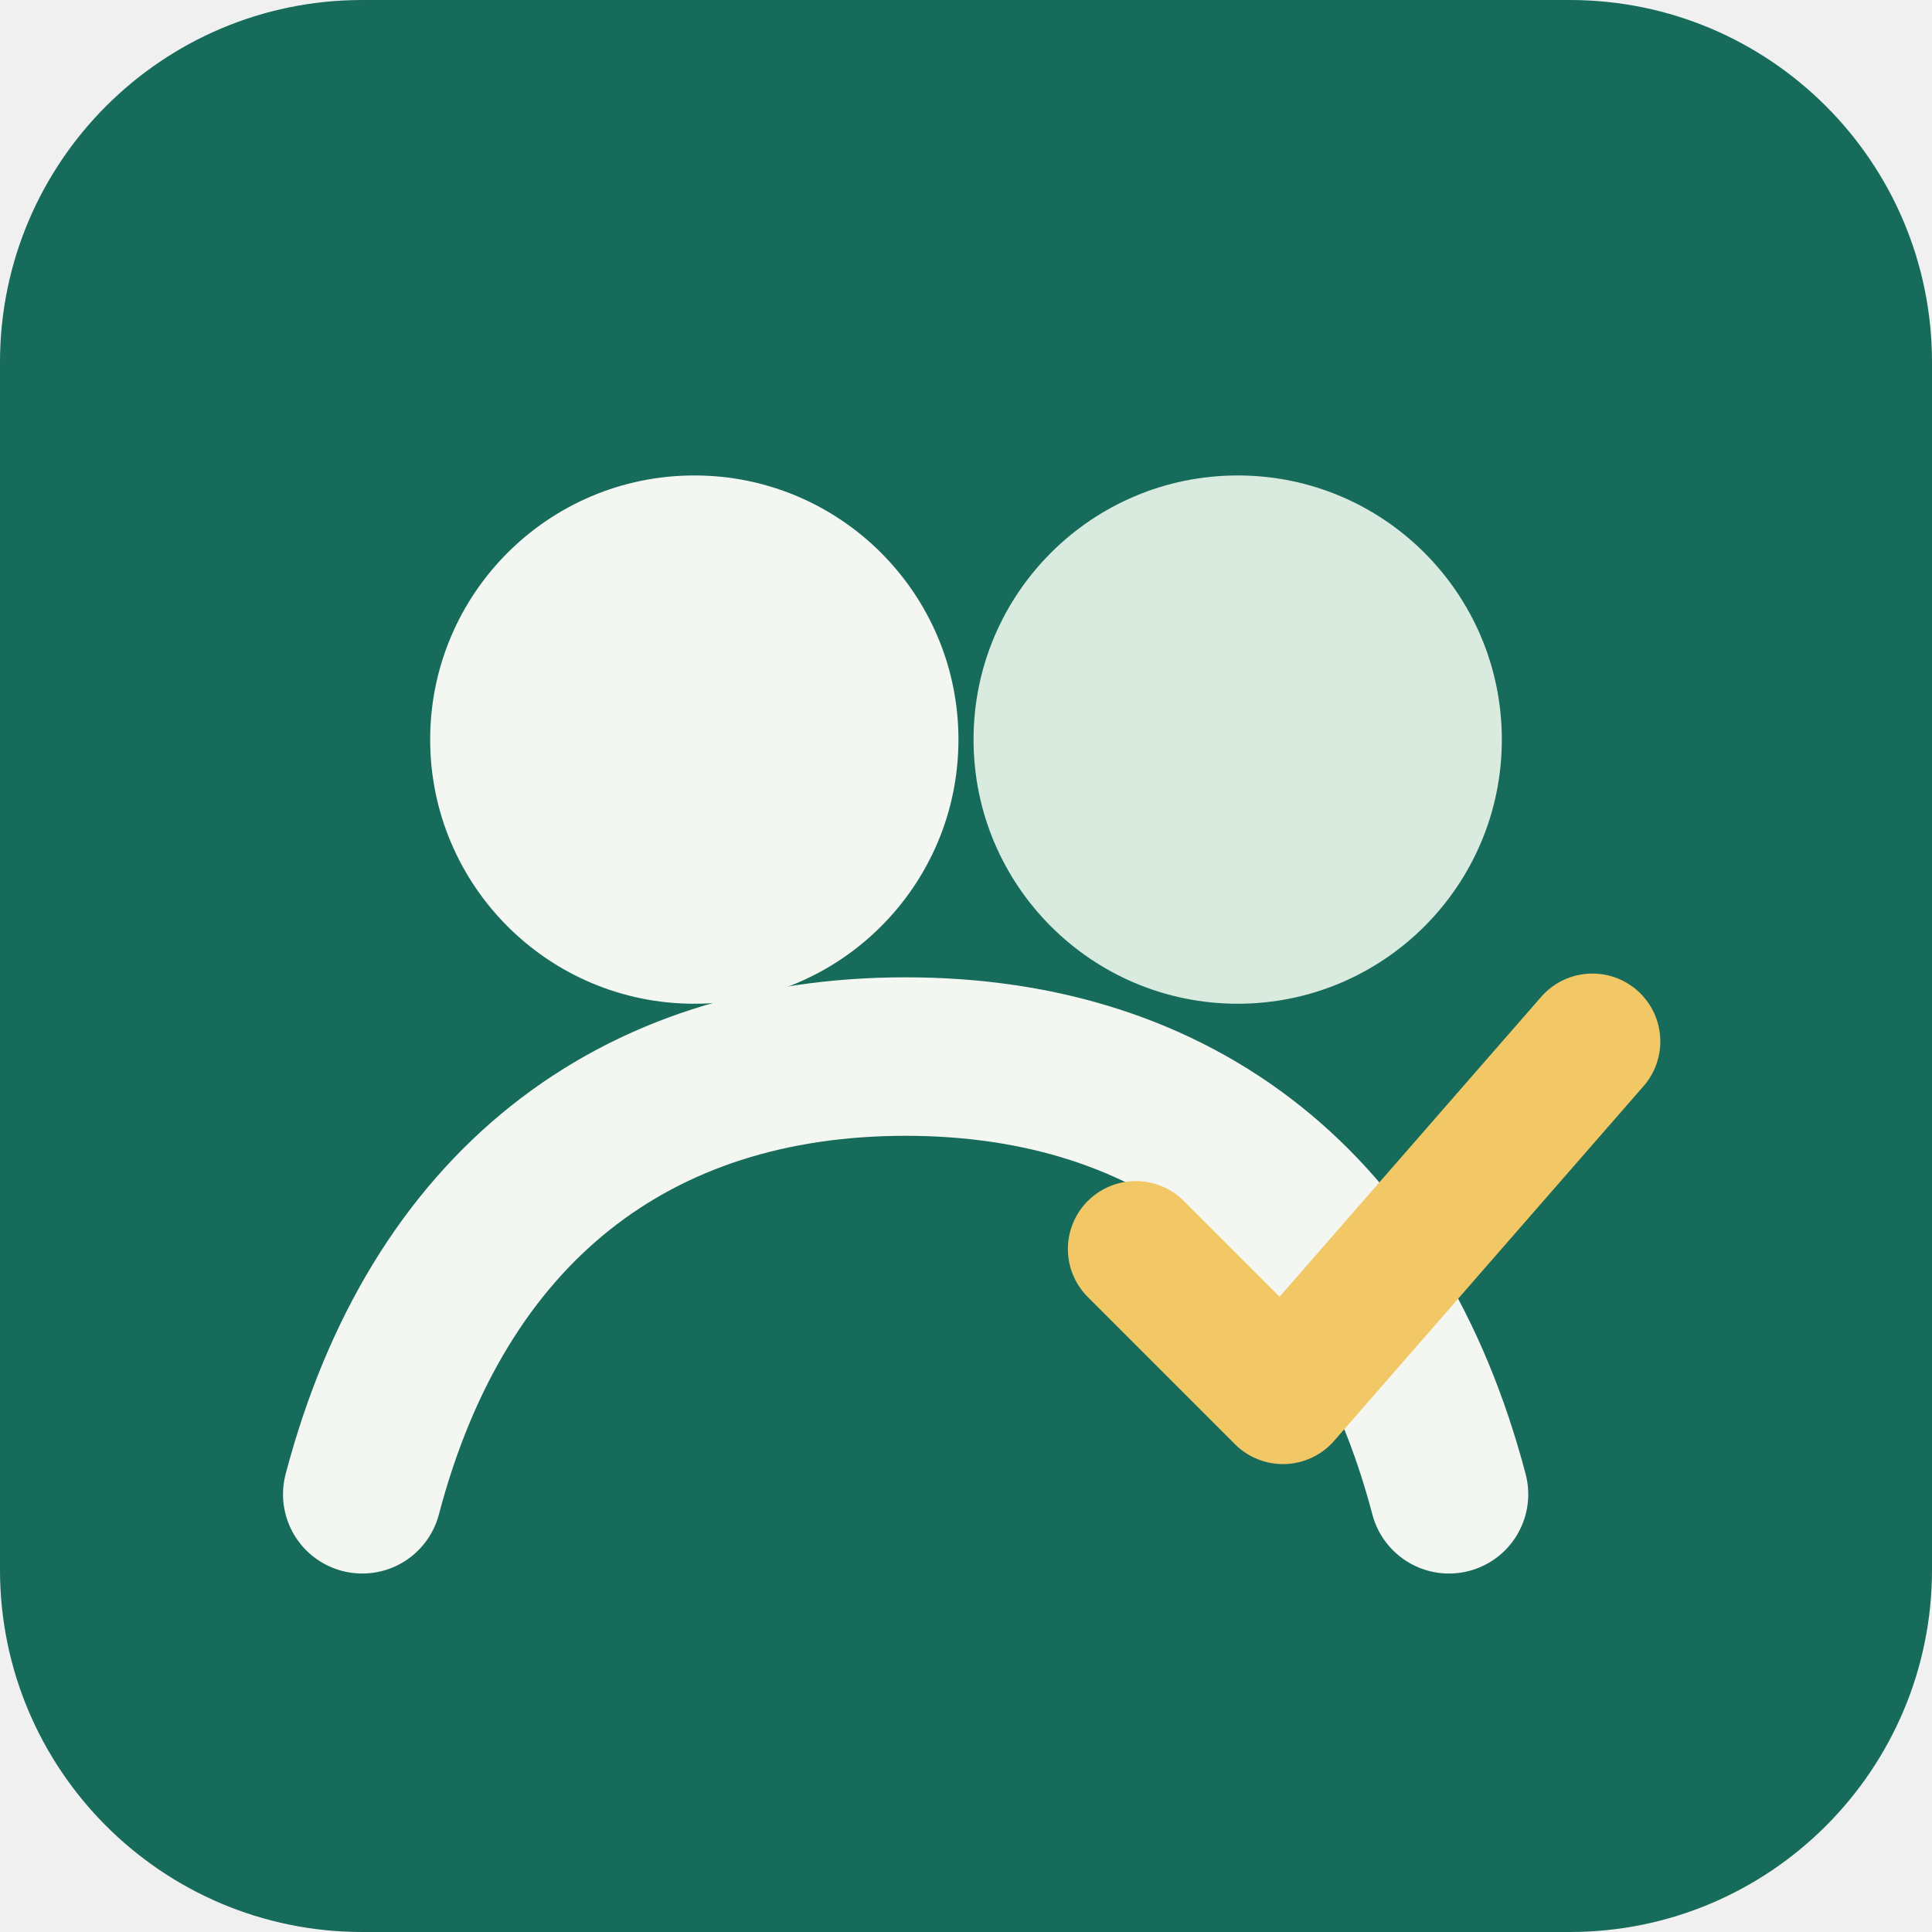
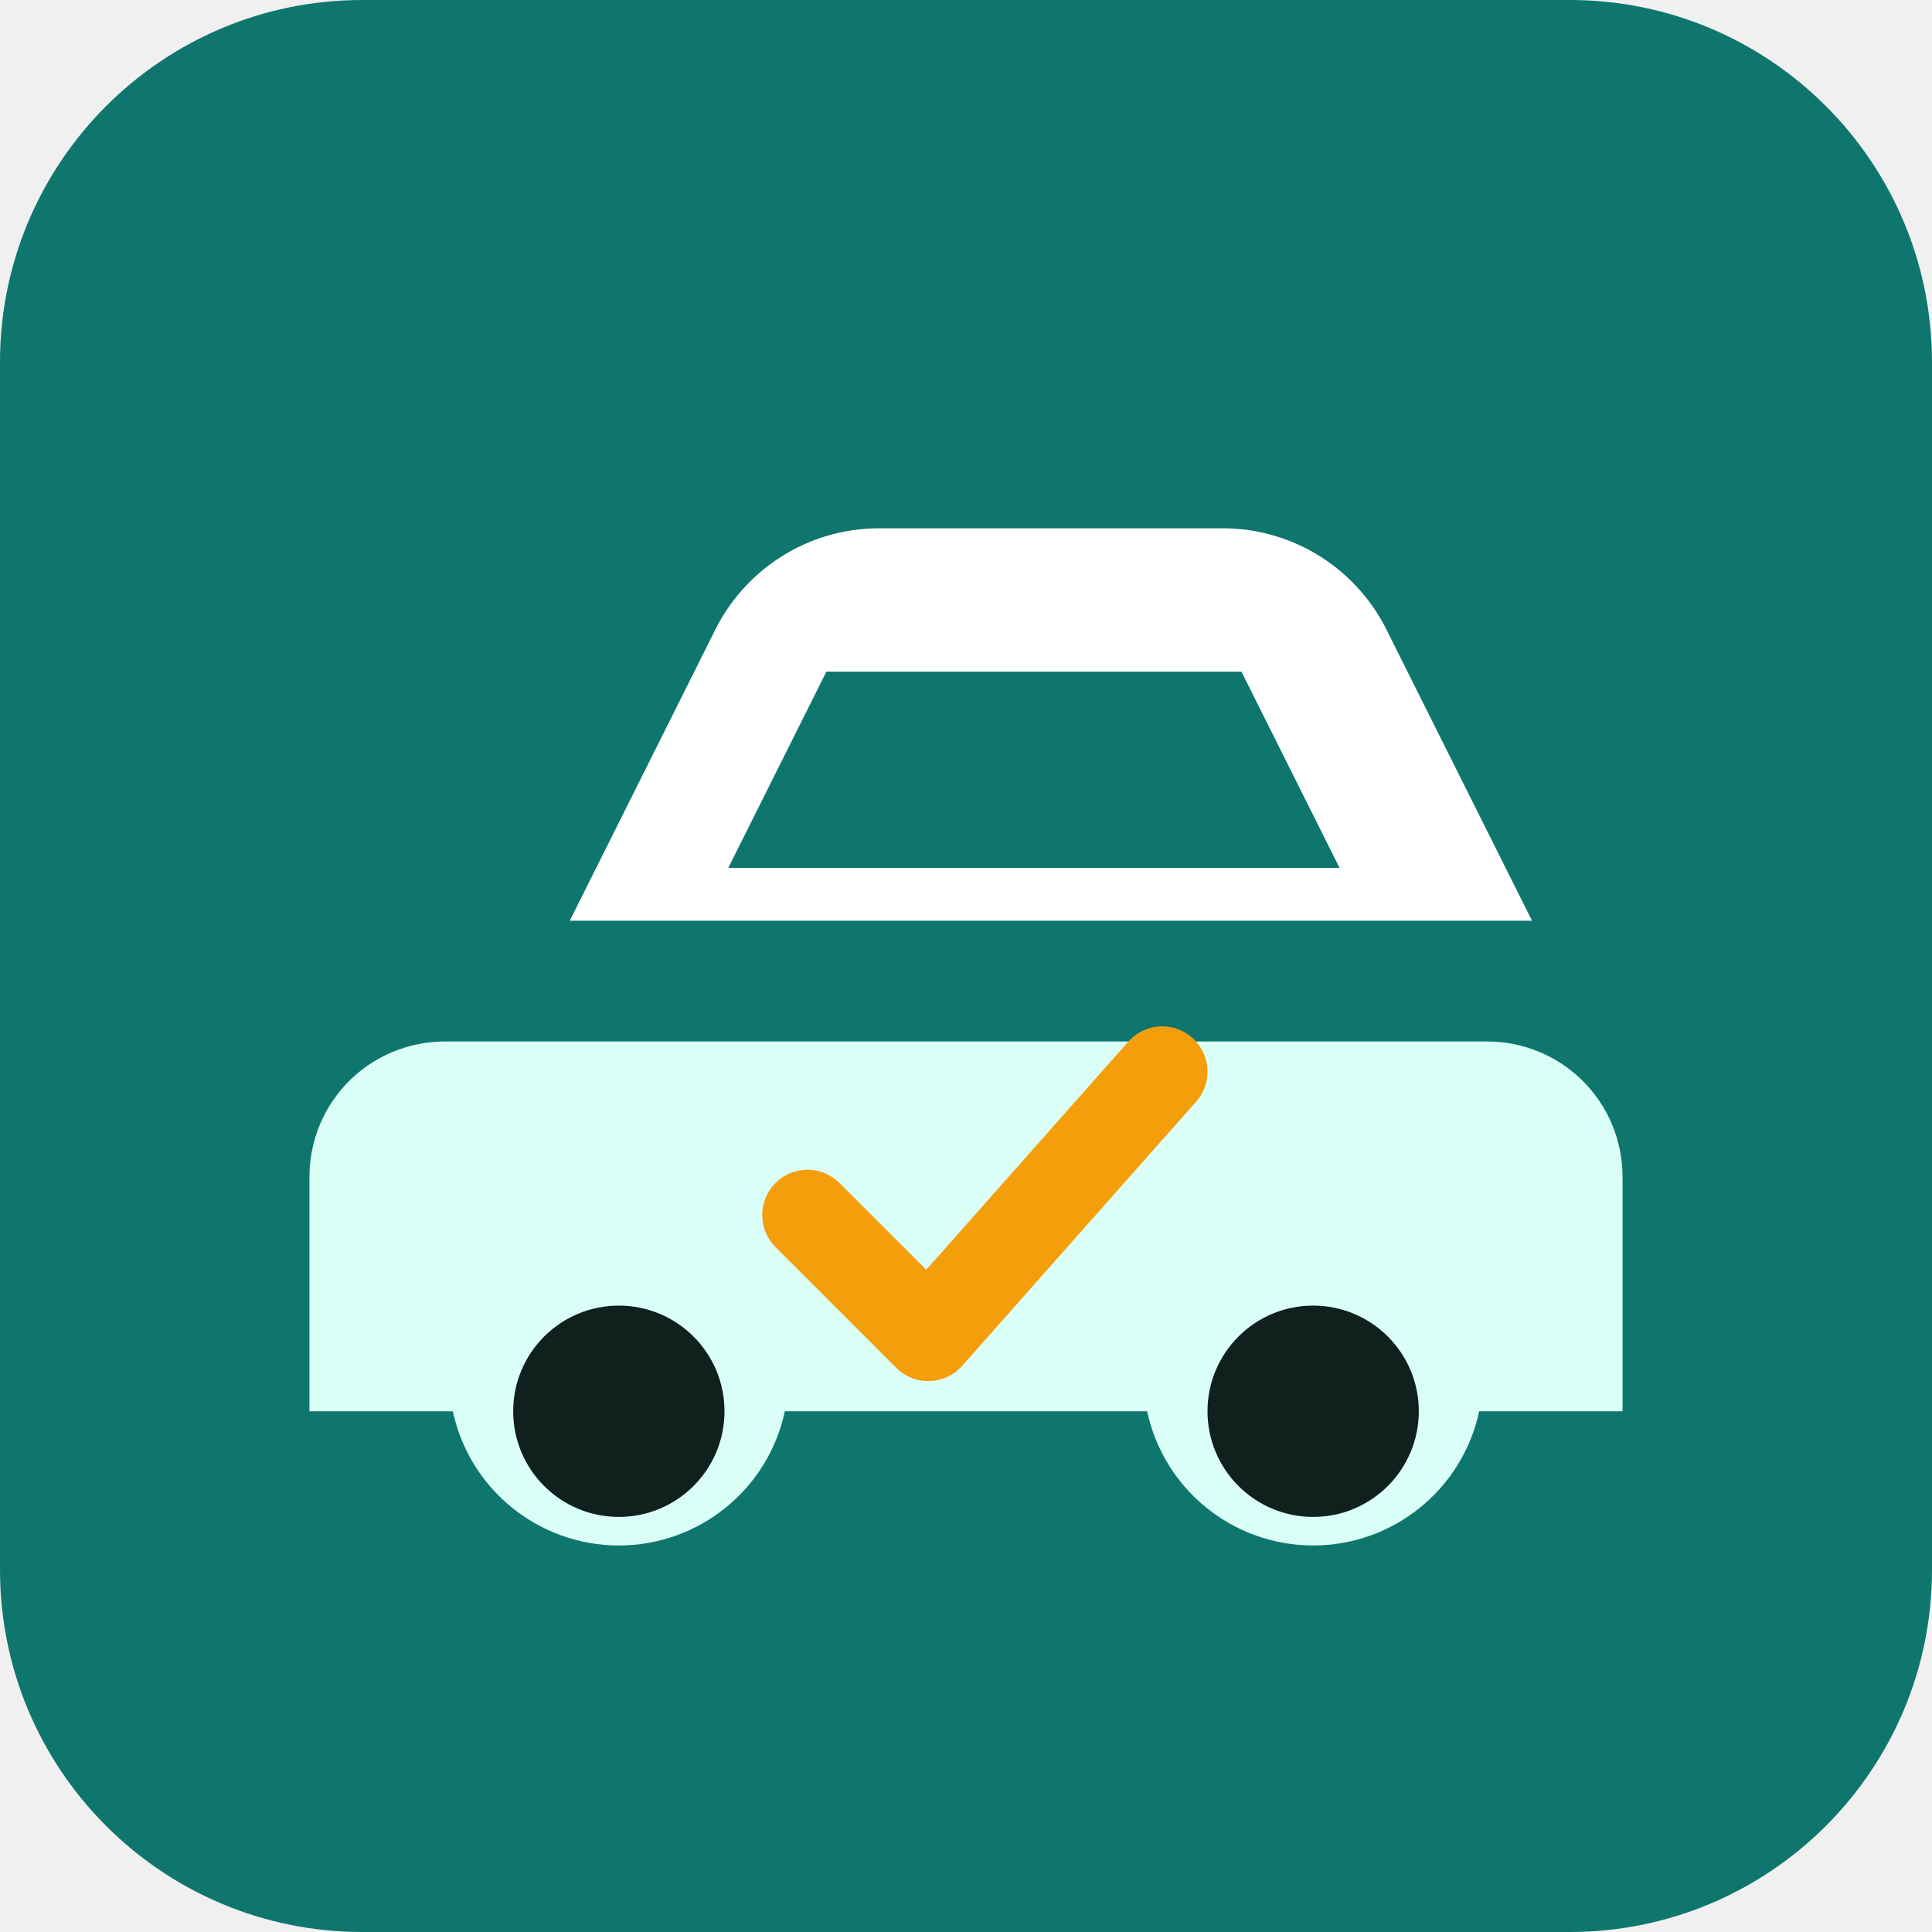
<svg xmlns="http://www.w3.org/2000/svg" viewBox="0 0 512 512">
-   <rect width="512" height="512" rx="96" fill="#176b5b" />
-   <circle cx="184" cy="196" r="70" fill="#f4f6f1" />
-   <circle cx="328" cy="196" r="70" fill="#d9eadf" />
-   <path d="M96 396c20-76 72-116 144-116s124 40 144 116" fill="none" stroke="#f4f6f1" stroke-width="42" stroke-linecap="round" />
-   <path d="m301 331 39 39 82-94" fill="none" stroke="#f2c766" stroke-width="36" stroke-linecap="round" stroke-linejoin="round" />
+   <rect width="512" height="512" rx="96" fill="#0f766e" />
+   <path fill="#d9fff6" d="M118 276h276c20 0 36 16 36 36v62h-38a45 45 0 0 1-88 0h-96a45 45 0 0 1-88 0H82v-62c0-20 16-36 36-36Z" />
+   <path fill="#ffffff" d="m151 244 38-76c8-17 25-28 44-28h91c19 0 36 11 44 28l38 76H151Z" />
+   <path fill="#0f766e" d="M219 178h79v52h-105l26-52Zm110 0 26 52h-75v-52h49Z" />
+   <circle cx="164" cy="374" r="28" fill="#10201d" />
+   <circle cx="348" cy="374" r="28" fill="#10201d" />
+   <path fill="none" stroke="#f59e0b" stroke-width="24" stroke-linecap="round" stroke-linejoin="round" d="m214 322 32 32 62-70" />
</svg>
